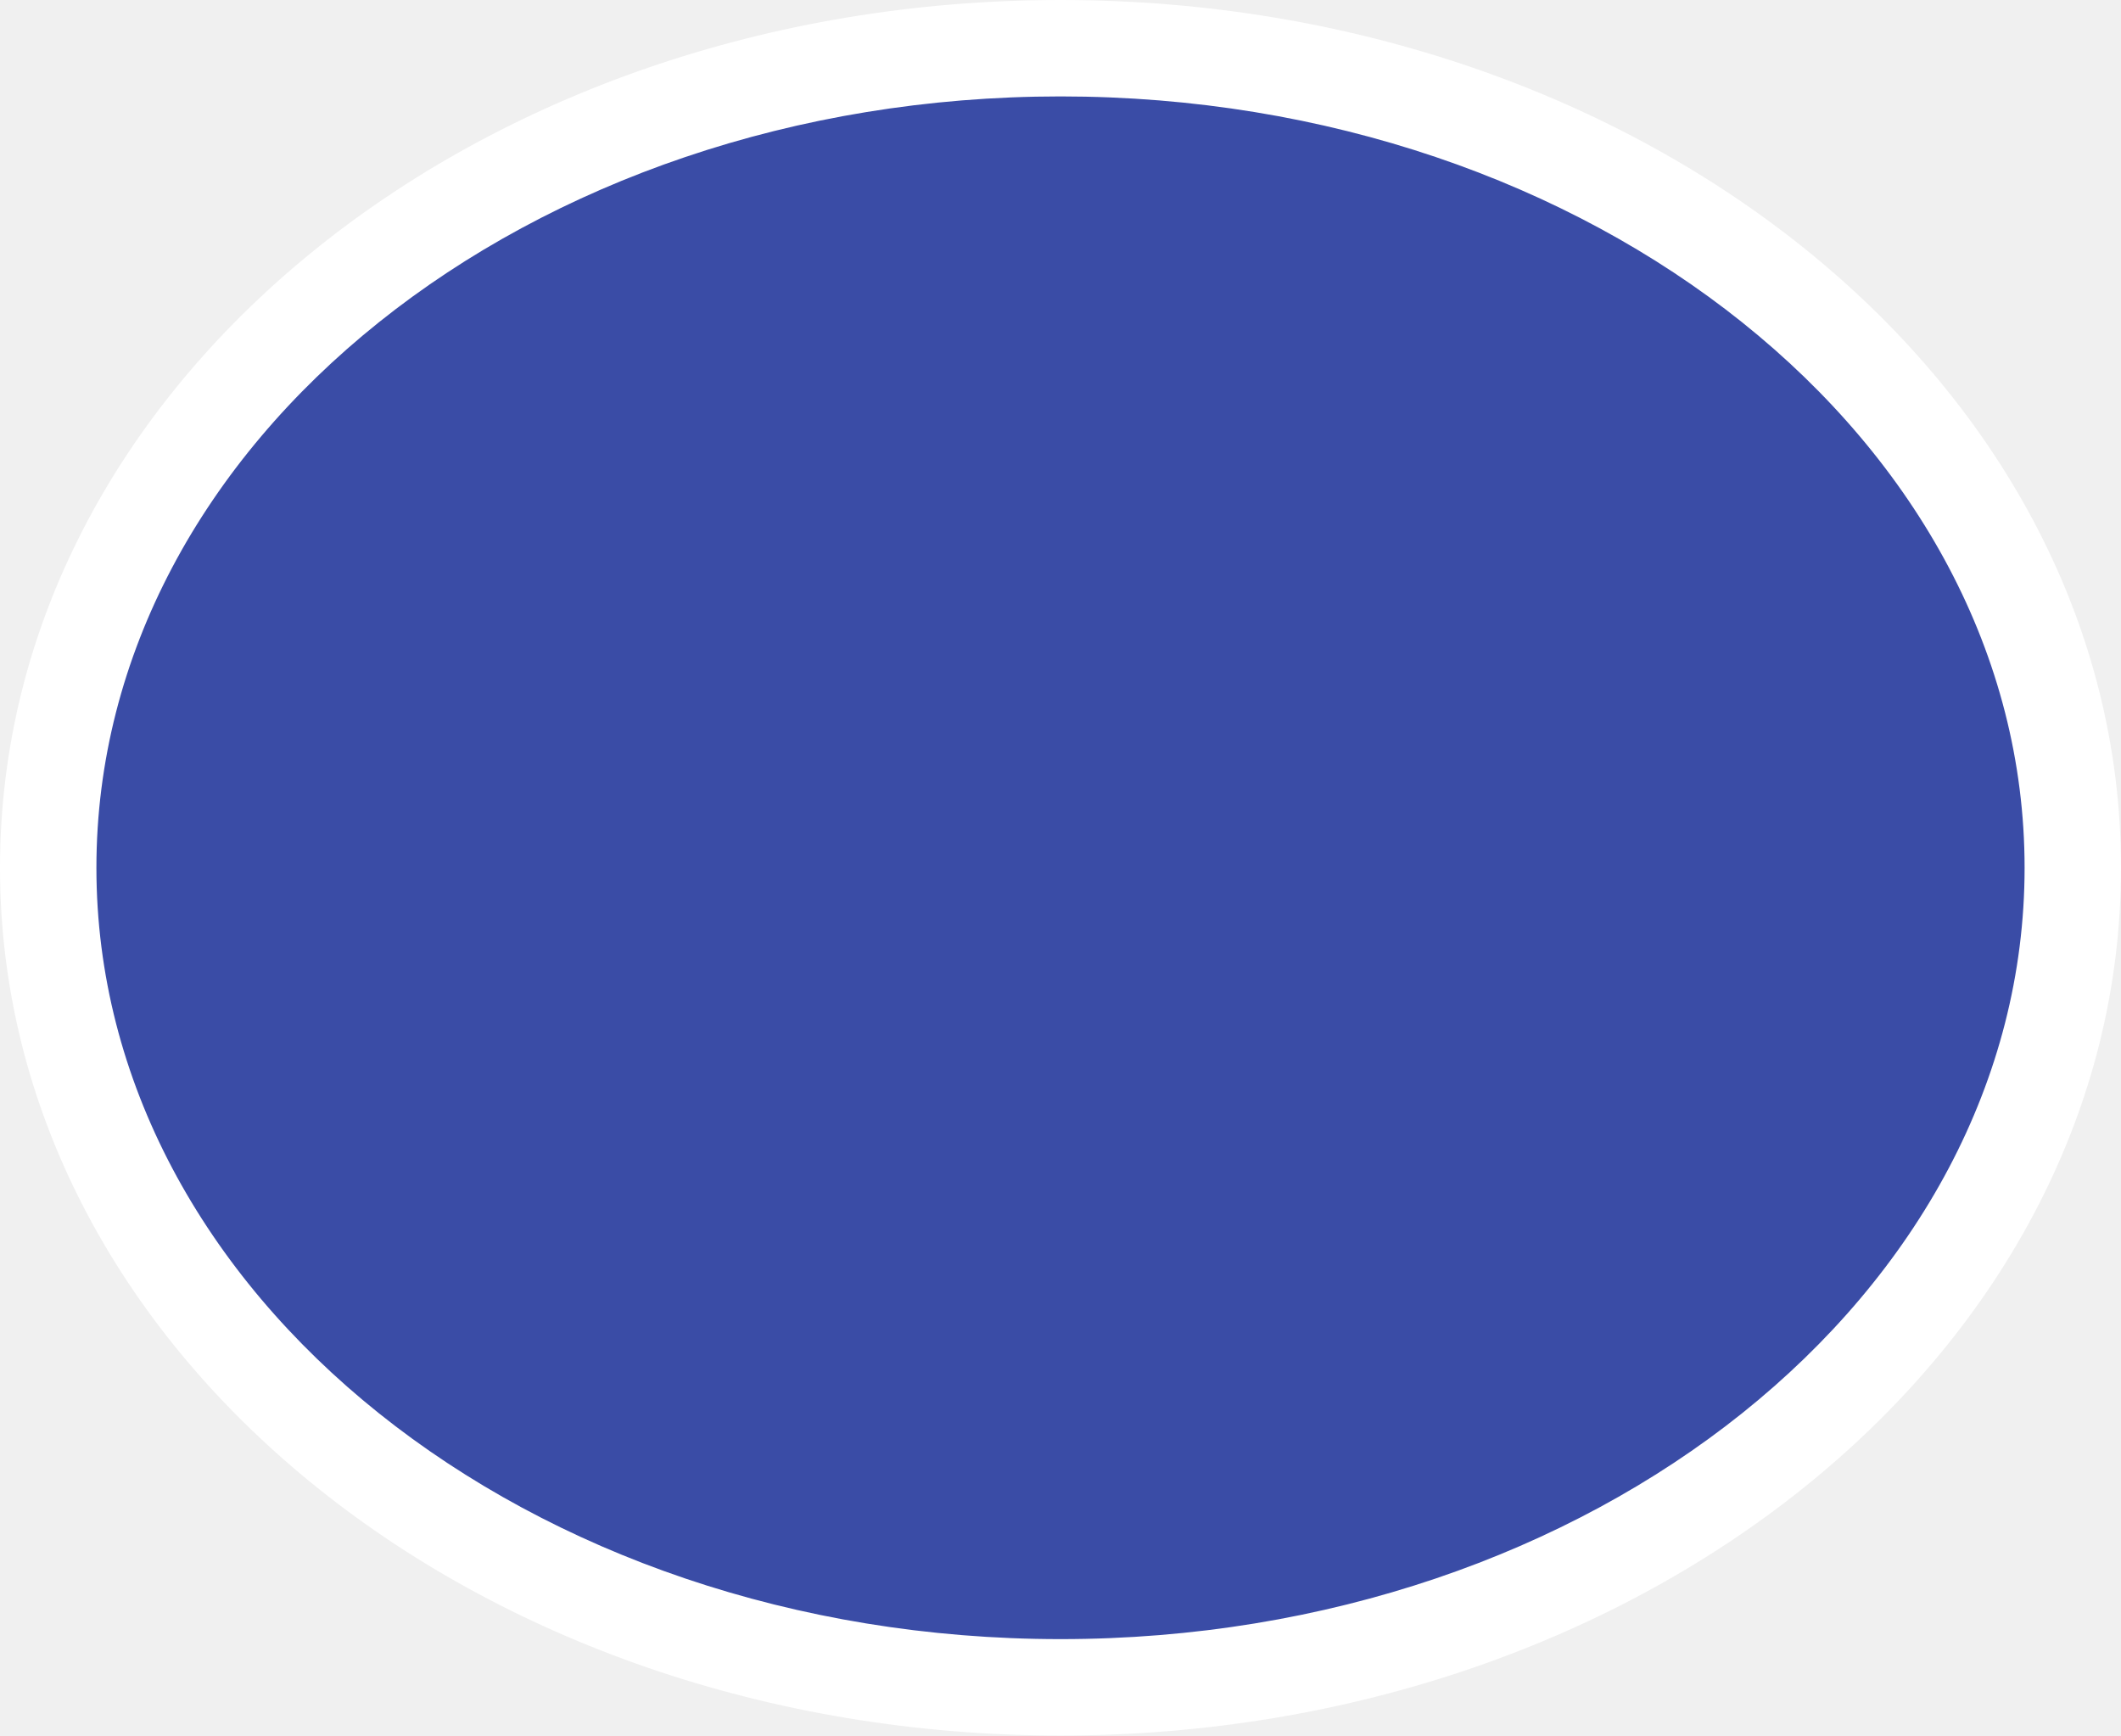
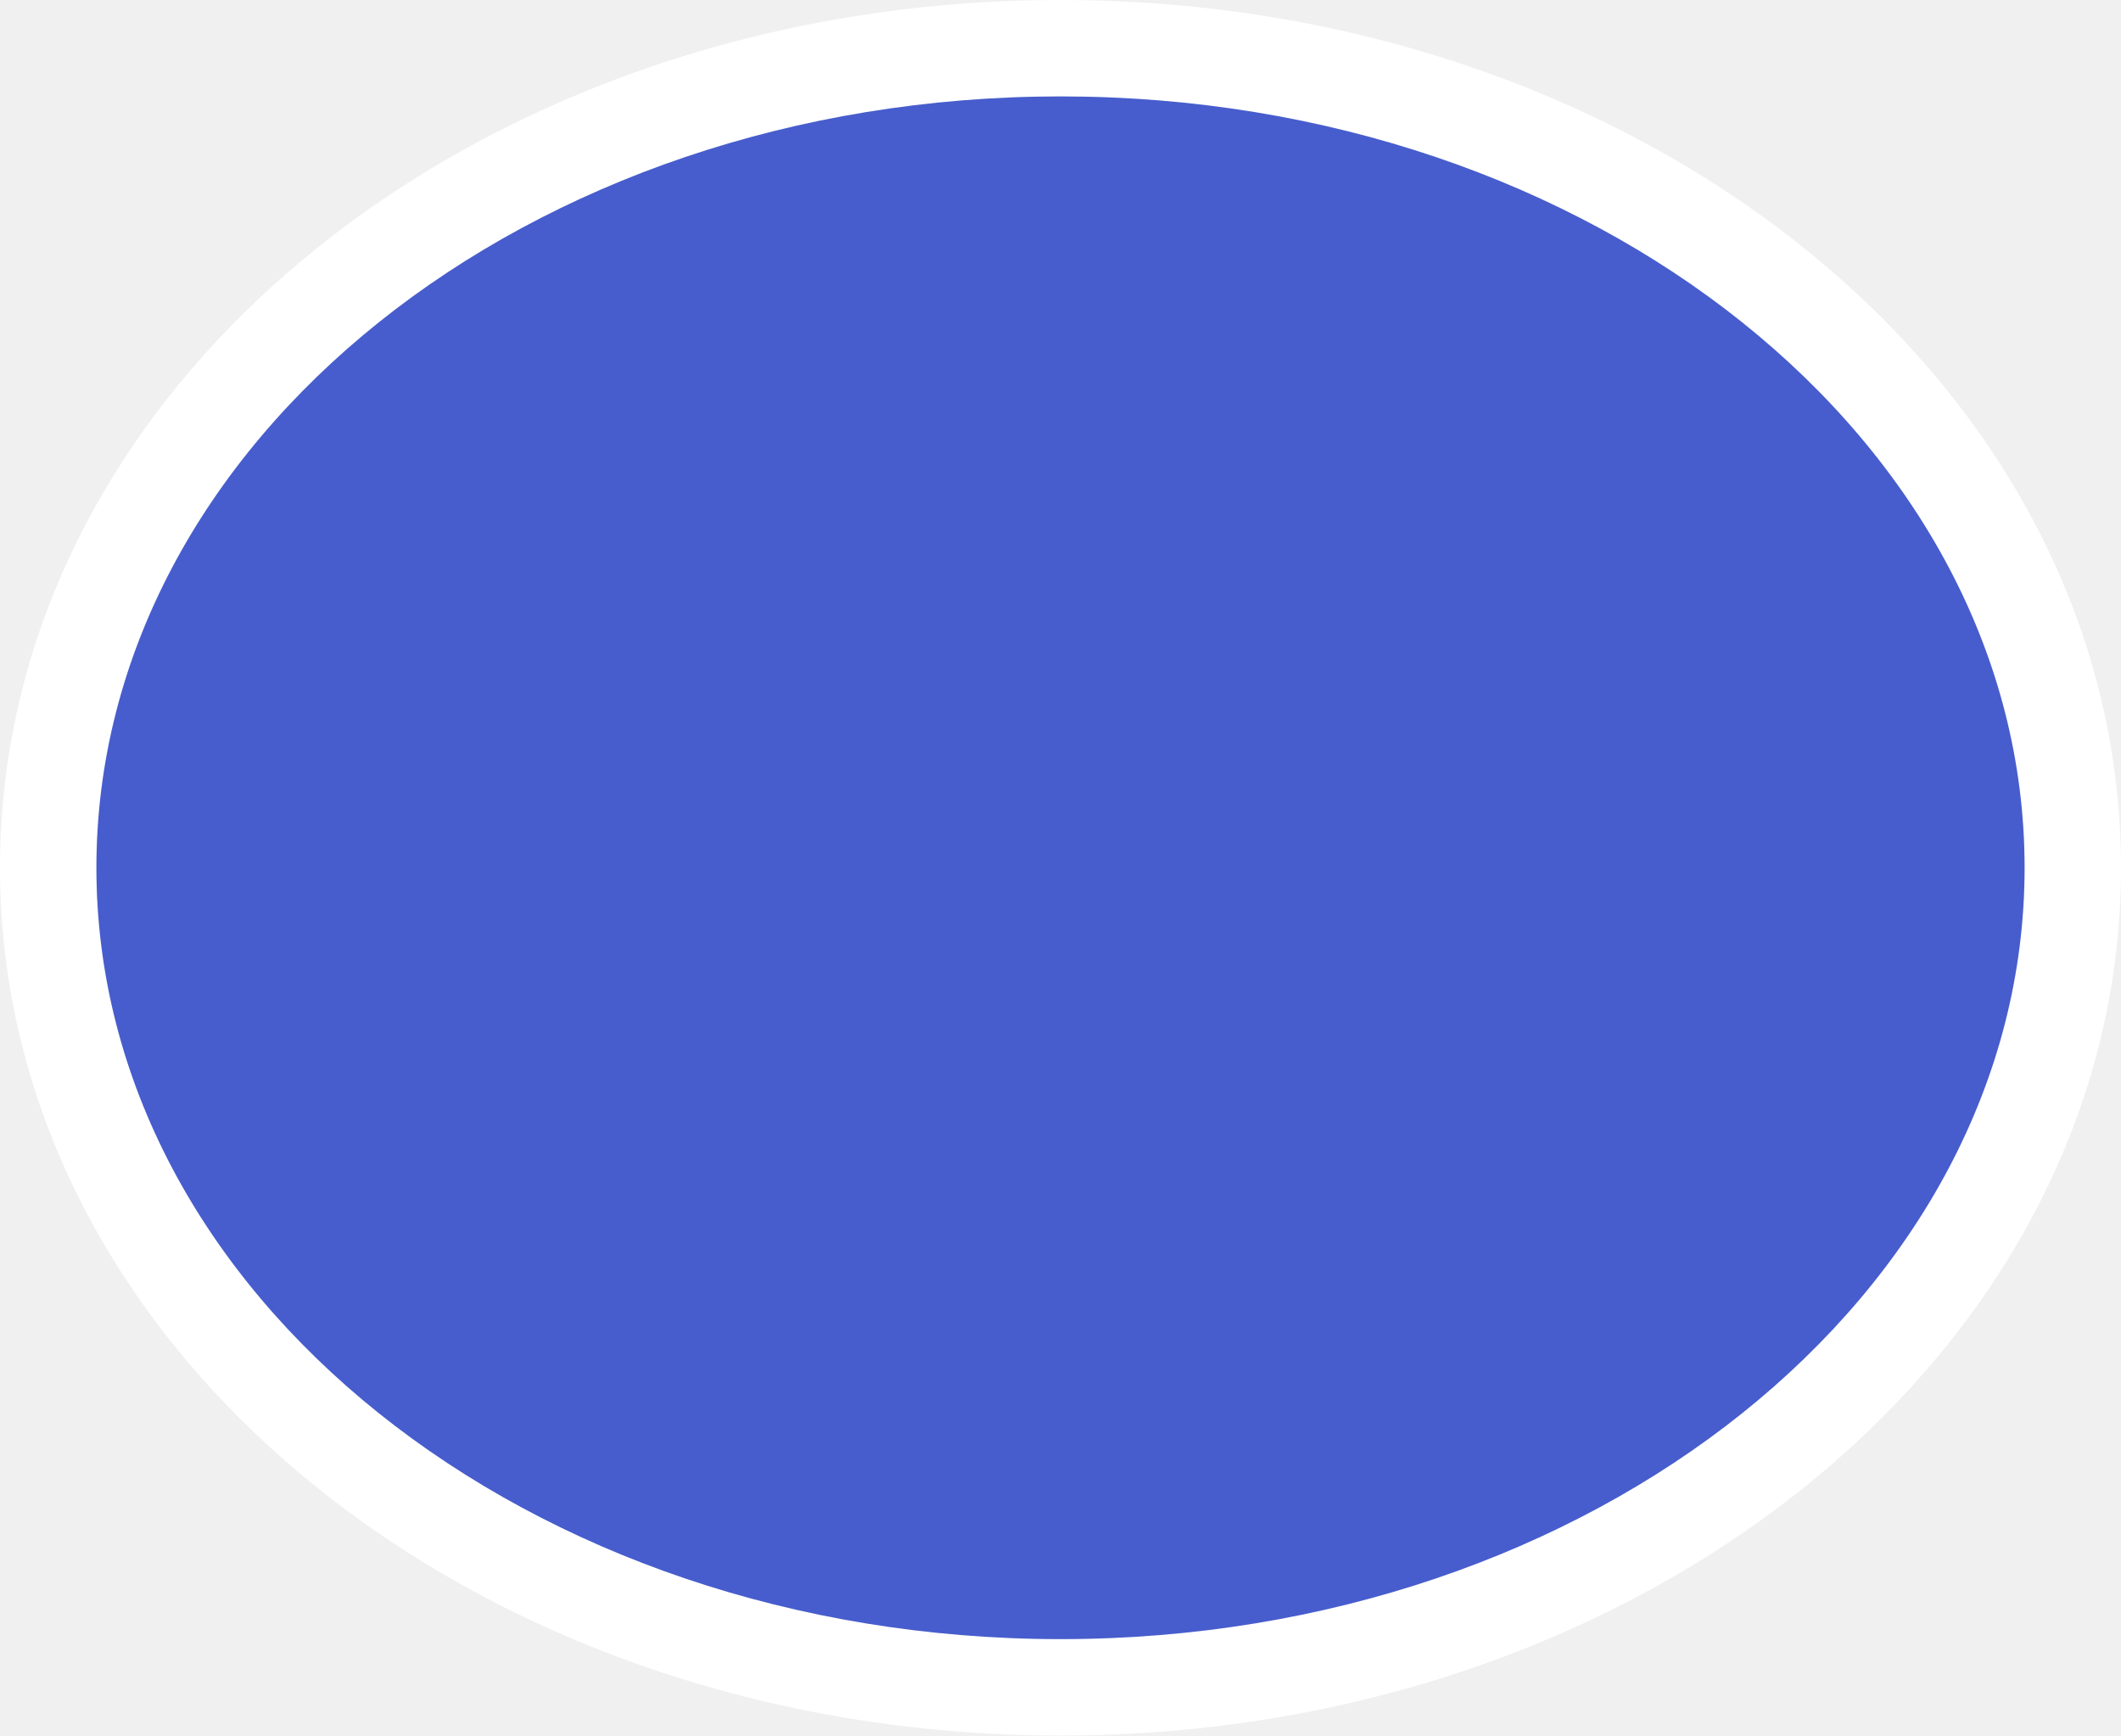
<svg xmlns="http://www.w3.org/2000/svg" width="22" height="18" viewBox="0 0 22 18">
  <g>
-     <path fill="#3a4ca6" d="M11,0.5A10.5,8.5,0,1,0,11,17.5A10.5,8.5,0,1,0,11,0.5Z" />
-     <path fill="#fff" d="M11,1c5.52,0,10,3.58,10,8s-4.48,8-10,8S1,13.42,1,9,5.48,1,11,1m0-1C4.93,0,0,4,0,9s4.93,9,11,9,11-4,11-9S17.07,0,11,0Z" />
+     <path d="M0,0 H22 V18 H0 Z" fill="none" />
+     <path d="M11,1c5.52,0,10,3.58,10,8s-4.48,8-10,8S1,13.42,1,9,5.48,1,11,1m0-1C4.93,0,0,4,0,9s4.93,9,11,9,11-4,11-9S17.07,0,11,0Z" fill="hsl(0, 0%, 100%)" />
+     <path d="M1,9 a10,8 0 1,0 20,0 a10,8 0 1,0 -20,0" fill="hsl(230, 57%, 54%)" />
  </g>
</svg>
